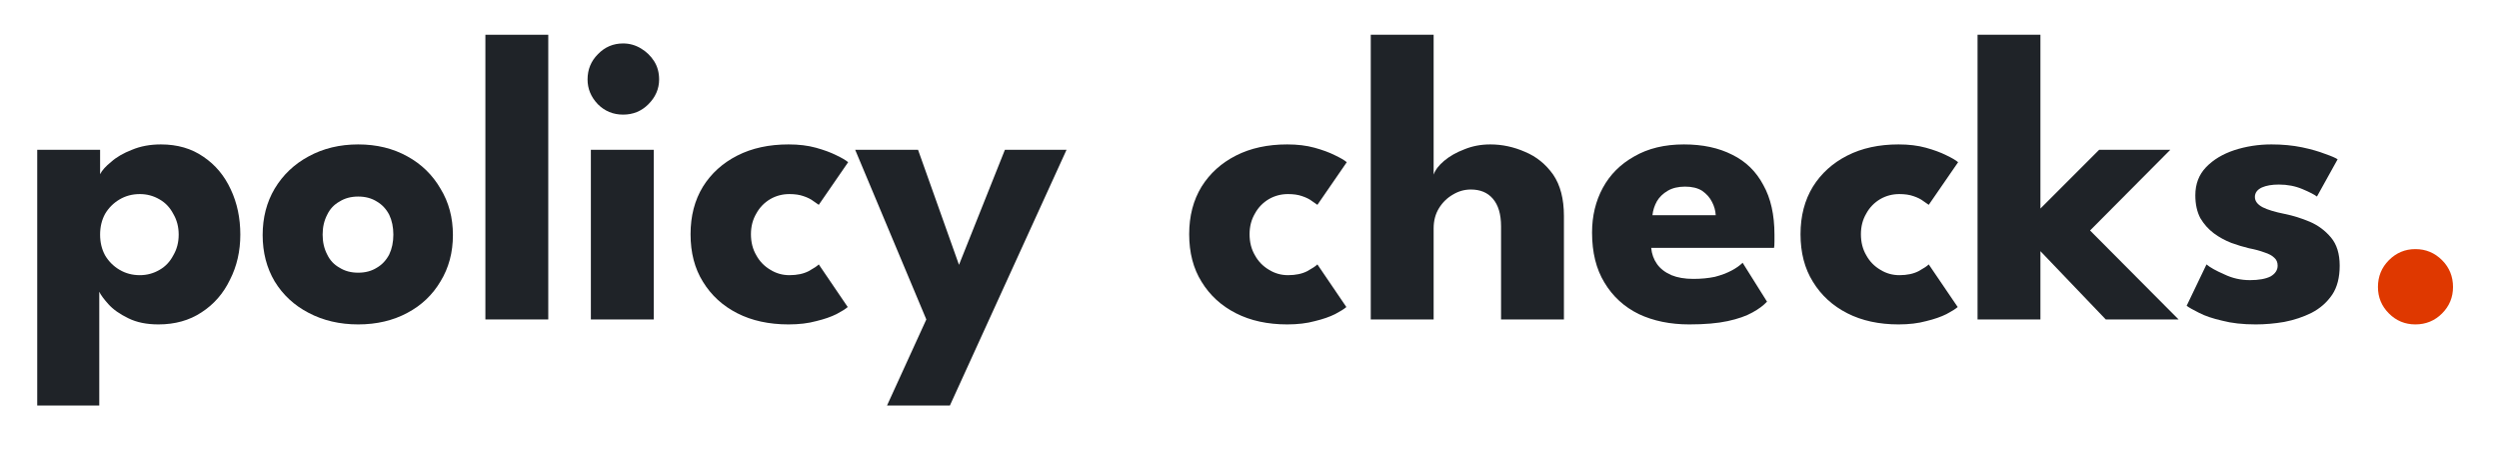
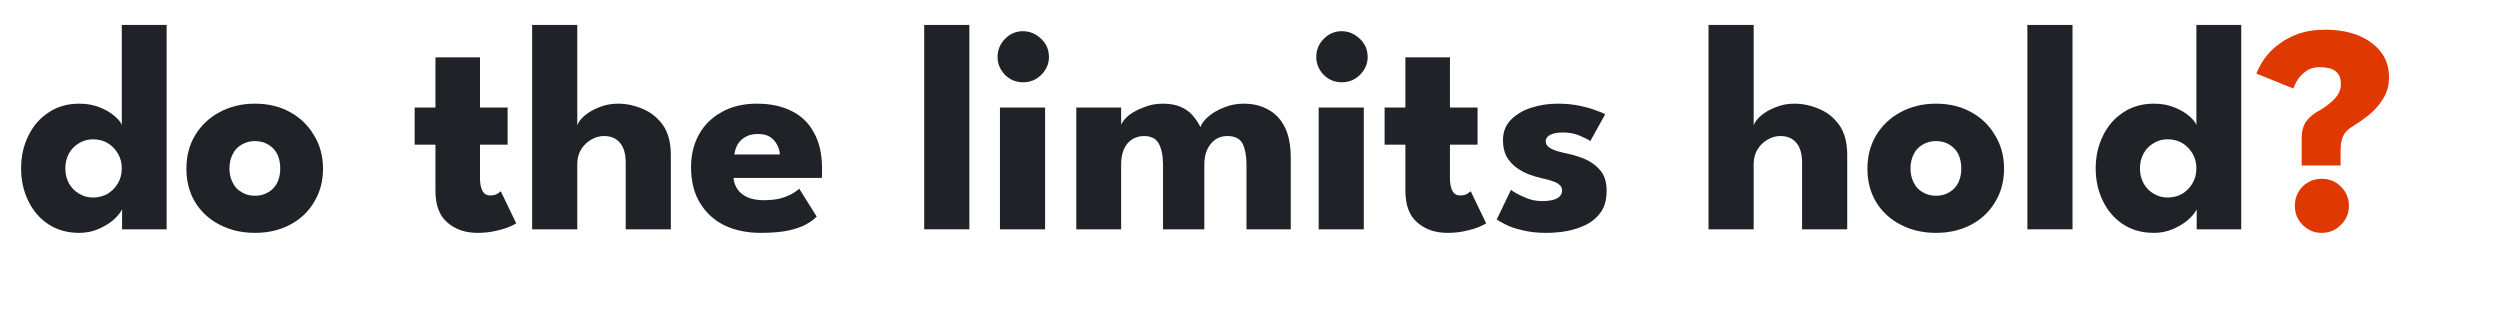
- <svg xmlns="http://www.w3.org/2000/svg" viewBox="0 0 290 53" width="290" height="53" role="img" aria-labelledby="heading-title">
+ <svg xmlns="http://www.w3.org/2000/svg" viewBox="0 0 404 53" width="404" height="53" role="img" aria-labelledby="heading-title">
  <defs>
-     <path id="g112" d="M0.191 -0.208L0.041 -0.208L0.041 0.41L0.193 0.41L0.193 0.351Q0.2 0.365 0.22 0.381Q0.239 0.398 0.27 0.41Q0.301 0.423 0.34 0.423Q0.4 0.423 0.443 0.393Q0.486 0.364 0.509 0.314Q0.532 0.265 0.532 0.205Q0.532 0.145 0.507 0.096Q0.483 0.046 0.438 0.017Q0.394 -0.012 0.334 -0.012Q0.291 -0.012 0.261 0.003Q0.23 0.018 0.213 0.037Q0.196 0.056 0.191 0.067L0.191 -0.208ZM0.383 0.205Q0.383 0.233 0.37 0.255Q0.358 0.278 0.337 0.29Q0.315 0.303 0.289 0.303Q0.262 0.303 0.24 0.29Q0.218 0.277 0.205 0.255Q0.193 0.233 0.193 0.205Q0.193 0.177 0.205 0.155Q0.218 0.133 0.24 0.12Q0.262 0.107 0.289 0.107Q0.315 0.107 0.337 0.12Q0.358 0.132 0.37 0.155Q0.383 0.177 0.383 0.205Z" />
+     <path id="g100" d="M0.218 -0.012Q0.158 -0.012 0.114 0.017Q0.07 0.046 0.046 0.096Q0.022 0.145 0.022 0.205Q0.022 0.265 0.046 0.314Q0.07 0.364 0.114 0.393Q0.158 0.423 0.218 0.423Q0.257 0.423 0.288 0.41Q0.318 0.398 0.337 0.381Q0.356 0.365 0.361 0.351L0.361 0.688L0.512 0.688L0.512 0L0.362 0L0.362 0.067Q0.352 0.048 0.331 0.03Q0.309 0.012 0.28 -0Q0.251 -0.012 0.218 -0.012ZM0.264 0.107Q0.292 0.107 0.314 0.12Q0.335 0.133 0.348 0.155Q0.361 0.177 0.361 0.205Q0.361 0.233 0.348 0.255Q0.335 0.277 0.314 0.29Q0.292 0.303 0.264 0.303Q0.238 0.303 0.217 0.29Q0.196 0.278 0.183 0.255Q0.171 0.233 0.171 0.205Q0.171 0.177 0.183 0.155Q0.196 0.132 0.217 0.12Q0.238 0.107 0.264 0.107Z" />
    <path id="g111" d="M0.251 -0.012Q0.184 -0.012 0.131 0.016Q0.079 0.043 0.049 0.092Q0.02 0.141 0.02 0.204Q0.02 0.267 0.049 0.316Q0.079 0.366 0.131 0.394Q0.184 0.423 0.251 0.423Q0.318 0.423 0.37 0.394Q0.421 0.366 0.45 0.316Q0.48 0.267 0.48 0.204Q0.48 0.141 0.45 0.092Q0.421 0.043 0.37 0.016Q0.318 -0.012 0.251 -0.012ZM0.251 0.113Q0.277 0.113 0.296 0.125Q0.315 0.136 0.326 0.157Q0.336 0.178 0.336 0.205Q0.336 0.232 0.326 0.253Q0.315 0.274 0.296 0.285Q0.277 0.297 0.251 0.297Q0.225 0.297 0.206 0.285Q0.186 0.274 0.176 0.253Q0.165 0.232 0.165 0.205Q0.165 0.178 0.176 0.157Q0.186 0.136 0.206 0.125Q0.225 0.113 0.251 0.113Z" />
+     <path id="g116" d="M0.007 0.41L0.077 0.41L0.077 0.579L0.227 0.579L0.227 0.41L0.32 0.41L0.32 0.285L0.227 0.285L0.227 0.171Q0.227 0.146 0.235 0.13Q0.243 0.114 0.262 0.114Q0.276 0.114 0.286 0.12Q0.295 0.126 0.297 0.128L0.349 0.02Q0.345 0.017 0.327 0.009Q0.309 0.001 0.281 -0.005Q0.253 -0.012 0.219 -0.012Q0.157 -0.012 0.117 0.023Q0.077 0.057 0.077 0.13L0.077 0.285L0.007 0.285L0.007 0.41Z" />
+     <path id="g104" d="M0.328 0.423Q0.371 0.423 0.412 0.405Q0.453 0.388 0.48 0.35Q0.506 0.312 0.506 0.25L0.506 0L0.354 0L0.354 0.225Q0.354 0.269 0.334 0.292Q0.315 0.314 0.281 0.314Q0.258 0.314 0.238 0.302Q0.217 0.29 0.204 0.269Q0.191 0.248 0.191 0.22L0.191 0L0.039 0L0.039 0.688L0.191 0.688L0.191 0.35Q0.197 0.367 0.216 0.383Q0.236 0.4 0.265 0.411Q0.294 0.423 0.328 0.423Z" />
+     <path id="g101" d="M0.163 0.173Q0.165 0.151 0.177 0.134Q0.189 0.117 0.212 0.107Q0.234 0.098 0.265 0.098Q0.293 0.098 0.317 0.103Q0.34 0.109 0.357 0.118Q0.374 0.127 0.384 0.137L0.443 0.043Q0.43 0.029 0.408 0.017Q0.385 0.004 0.348 -0.004Q0.311 -0.012 0.255 -0.012Q0.186 -0.012 0.133 0.013Q0.08 0.039 0.05 0.089Q0.02 0.138 0.02 0.21Q0.02 0.27 0.046 0.318Q0.072 0.366 0.122 0.394Q0.172 0.423 0.242 0.423Q0.31 0.423 0.359 0.398Q0.408 0.374 0.434 0.325Q0.461 0.277 0.461 0.205Q0.461 0.201 0.461 0.189Q0.461 0.177 0.46 0.173L0.163 0.173ZM0.319 0.252Q0.318 0.269 0.31 0.284Q0.302 0.3 0.286 0.311Q0.27 0.321 0.245 0.321Q0.22 0.321 0.203 0.311Q0.186 0.301 0.177 0.286Q0.168 0.27 0.166 0.252L0.319 0.252Z" />
    <path id="g108" d="M0.194 0L0.042 0L0.042 0.688L0.194 0.688L0.194 0Z" />
    <path id="g105" d="M0.047 0L0.047 0.41L0.199 0.41L0.199 0L0.047 0ZM0.125 0.495Q0.089 0.495 0.064 0.52Q0.039 0.546 0.039 0.58Q0.039 0.616 0.064 0.641Q0.089 0.667 0.125 0.667Q0.148 0.667 0.168 0.655Q0.188 0.643 0.2 0.624Q0.212 0.605 0.212 0.58Q0.212 0.546 0.186 0.52Q0.161 0.495 0.125 0.495Z" />
-     <path id="g99" d="M0.265 0.107Q0.293 0.107 0.312 0.117Q0.33 0.127 0.336 0.133L0.406 0.03Q0.398 0.023 0.379 0.013Q0.359 0.003 0.33 -0.004Q0.301 -0.012 0.263 -0.012Q0.192 -0.012 0.139 0.015Q0.086 0.042 0.056 0.091Q0.026 0.139 0.026 0.206Q0.026 0.272 0.056 0.321Q0.086 0.369 0.139 0.396Q0.192 0.423 0.263 0.423Q0.3 0.423 0.329 0.415Q0.358 0.407 0.378 0.397Q0.399 0.387 0.407 0.38L0.336 0.277Q0.332 0.28 0.323 0.286Q0.314 0.293 0.299 0.298Q0.285 0.303 0.265 0.303Q0.24 0.303 0.219 0.291Q0.197 0.278 0.185 0.256Q0.172 0.234 0.172 0.206Q0.172 0.177 0.185 0.155Q0.197 0.133 0.219 0.12Q0.24 0.107 0.265 0.107Z" />
-     <path id="g121" d="M0.249 0.132L0.36 0.41L0.509 0.41L0.227 -0.208L0.075 -0.208L0.17 0L-0.002 0.41L0.15 0.41L0.249 0.132Z" />
-     <path id="g104" d="M0.328 0.423Q0.371 0.423 0.412 0.405Q0.453 0.388 0.48 0.35Q0.506 0.312 0.506 0.25L0.506 0L0.354 0L0.354 0.225Q0.354 0.269 0.334 0.292Q0.315 0.314 0.281 0.314Q0.258 0.314 0.238 0.302Q0.217 0.29 0.204 0.269Q0.191 0.248 0.191 0.22L0.191 0L0.039 0L0.039 0.688L0.191 0.688L0.191 0.35Q0.197 0.367 0.216 0.383Q0.236 0.4 0.265 0.411Q0.294 0.423 0.328 0.423Z" />
-     <path id="g101" d="M0.163 0.173Q0.165 0.151 0.177 0.134Q0.189 0.117 0.212 0.107Q0.234 0.098 0.265 0.098Q0.293 0.098 0.317 0.103Q0.34 0.109 0.357 0.118Q0.374 0.127 0.384 0.137L0.443 0.043Q0.43 0.029 0.408 0.017Q0.385 0.004 0.348 -0.004Q0.311 -0.012 0.255 -0.012Q0.186 -0.012 0.133 0.013Q0.08 0.039 0.05 0.089Q0.02 0.138 0.02 0.21Q0.02 0.27 0.046 0.318Q0.072 0.366 0.122 0.394Q0.172 0.423 0.242 0.423Q0.31 0.423 0.359 0.398Q0.408 0.374 0.434 0.325Q0.461 0.277 0.461 0.205Q0.461 0.201 0.461 0.189Q0.461 0.177 0.46 0.173L0.163 0.173ZM0.319 0.252Q0.318 0.269 0.31 0.284Q0.302 0.3 0.286 0.311Q0.27 0.321 0.245 0.321Q0.22 0.321 0.203 0.311Q0.186 0.301 0.177 0.286Q0.168 0.27 0.166 0.252L0.319 0.252Z" />
-     <path id="g107" d="M0.322 0.41L0.494 0.41L0.3 0.215L0.514 0L0.338 0L0.18 0.165L0.18 0L0.028 0L0.028 0.688L0.18 0.688L0.18 0.268L0.322 0.41Z" />
+     <path id="g109" d="M0.606 0.423Q0.653 0.423 0.688 0.403Q0.724 0.384 0.744 0.344Q0.764 0.304 0.764 0.241L0.764 0L0.615 0L0.615 0.218Q0.615 0.261 0.602 0.288Q0.589 0.314 0.55 0.314Q0.527 0.314 0.51 0.302Q0.493 0.29 0.483 0.269Q0.473 0.247 0.473 0.218L0.473 0L0.334 0L0.334 0.218Q0.334 0.261 0.32 0.288Q0.306 0.314 0.27 0.314Q0.247 0.314 0.229 0.302Q0.212 0.291 0.202 0.269Q0.193 0.248 0.193 0.218L0.193 0L0.042 0L0.042 0.41L0.193 0.41L0.193 0.352Q0.199 0.367 0.219 0.384Q0.24 0.4 0.27 0.411Q0.299 0.423 0.333 0.423Q0.37 0.423 0.394 0.412Q0.419 0.401 0.434 0.383Q0.45 0.365 0.46 0.344Q0.466 0.362 0.487 0.38Q0.508 0.398 0.539 0.41Q0.57 0.423 0.606 0.423Z" />
    <path id="g115" d="M0.226 0.423Q0.266 0.423 0.3 0.416Q0.333 0.409 0.356 0.4Q0.379 0.392 0.386 0.387L0.336 0.297Q0.327 0.304 0.301 0.315Q0.275 0.326 0.244 0.326Q0.219 0.326 0.203 0.319Q0.186 0.311 0.186 0.296Q0.186 0.281 0.205 0.271Q0.223 0.262 0.258 0.255Q0.288 0.249 0.319 0.236Q0.349 0.223 0.37 0.198Q0.391 0.173 0.391 0.13Q0.391 0.087 0.373 0.06Q0.354 0.032 0.323 0.016Q0.293 0.001 0.257 -0.006Q0.222 -0.012 0.188 -0.012Q0.141 -0.012 0.107 -0.003Q0.072 0.005 0.051 0.016Q0.029 0.027 0.021 0.033L0.069 0.133Q0.082 0.122 0.112 0.109Q0.141 0.095 0.174 0.095Q0.206 0.095 0.224 0.104Q0.241 0.114 0.241 0.13Q0.241 0.142 0.233 0.149Q0.225 0.157 0.209 0.162Q0.193 0.168 0.172 0.172Q0.151 0.177 0.129 0.185Q0.106 0.194 0.087 0.208Q0.067 0.223 0.054 0.245Q0.042 0.268 0.042 0.3Q0.042 0.341 0.068 0.368Q0.094 0.395 0.136 0.409Q0.179 0.423 0.226 0.423Z" />
-     <path id="dot" d="M5.76,0.48C4.76,0.48 3.91,0.13 3.2,-0.58 2.49,-1.29 2.14,-2.14 2.14,-3.14 2.14,-4.15 2.49,-5.02 3.2,-5.73 3.91,-6.44 4.76,-6.8 5.76,-6.8 6.77,-6.8 7.63,-6.44 8.34,-5.73 9.05,-5.02 9.4,-4.15 9.4,-3.14 9.4,-2.14 9.05,-1.29 8.34,-0.58 7.63,0.13 6.77,0.48 5.76,0.48z" />
+     <path id="g63" d="M0.157 0.215L0.157 0.308Q0.157 0.341 0.172 0.363Q0.188 0.385 0.215 0.399Q0.233 0.409 0.25 0.423Q0.267 0.436 0.278 0.452Q0.289 0.469 0.289 0.49Q0.289 0.519 0.27 0.533Q0.252 0.546 0.217 0.546Q0.192 0.546 0.174 0.534Q0.156 0.522 0.145 0.506Q0.134 0.489 0.129 0.474L0.005 0.524Q0.006 0.531 0.015 0.547Q0.023 0.564 0.04 0.585Q0.057 0.607 0.084 0.626Q0.111 0.646 0.148 0.659Q0.186 0.672 0.236 0.672Q0.298 0.672 0.347 0.653Q0.395 0.633 0.423 0.598Q0.451 0.562 0.451 0.513Q0.451 0.469 0.43 0.438Q0.41 0.406 0.382 0.384Q0.354 0.362 0.331 0.348Q0.306 0.334 0.297 0.315Q0.288 0.296 0.288 0.267L0.288 0.215L0.157 0.215ZM0.224 -0.012Q0.187 -0.012 0.16 0.015Q0.134 0.041 0.134 0.079Q0.134 0.117 0.16 0.144Q0.187 0.17 0.224 0.17Q0.263 0.17 0.289 0.144Q0.316 0.117 0.316 0.079Q0.316 0.041 0.289 0.015Q0.263 -0.012 0.224 -0.012Z" />
  </defs>
  <g fill="#1f2328" transform="scale(1.2)">
-     <use href="#g112" transform="translate(1.96 30.88) scale(40 -40)" />
-     <use href="#g111" transform="translate(24.6 30.88) scale(40 -40)" />
-     <use href="#g108" transform="translate(45.26 30.88) scale(40 -40)" />
-     <use href="#g105" transform="translate(55.26 30.88) scale(40 -40)" />
-     <use href="#g99" transform="translate(65.74 30.88) scale(40 -40)" />
-     <use href="#g121" transform="translate(82.78 30.88) scale(40 -40)" />
-     <use href="#g99" transform="translate(113.96 30.88) scale(40 -40)" />
-     <use href="#g104" transform="translate(131 30.88) scale(40 -40)" />
-     <use href="#g101" transform="translate(153.16 30.88) scale(40 -40)" />
-     <use href="#g99" transform="translate(173.08 30.88) scale(40 -40)" />
-     <use href="#g107" transform="translate(190.12 30.88) scale(40 -40)" />
-     <use href="#g115" transform="translate(210.62 30.88) scale(40 -40)" />
-     <use href="#dot" x="227.82" y="30.88" fill="#df3800" />
+     <use href="#g100" transform="translate(1.96 30.88) scale(40 -40)" />
+     <use href="#g111" transform="translate(24.3 30.88) scale(40 -40)" />
+     <use href="#g116" transform="translate(55.56 30.88) scale(40 -40)" />
+     <use href="#g104" transform="translate(70.1 30.88) scale(40 -40)" />
+     <use href="#g101" transform="translate(92.26 30.88) scale(40 -40)" />
+     <use href="#g108" transform="translate(122.78 30.88) scale(40 -40)" />
+     <use href="#g105" transform="translate(132.78 30.88) scale(40 -40)" />
+     <use href="#g109" transform="translate(143.26 30.88) scale(40 -40)" />
+     <use href="#g105" transform="translate(175.7 30.88) scale(40 -40)" />
+     <use href="#g116" transform="translate(186.18 30.88) scale(40 -40)" />
+     <use href="#g115" transform="translate(200.72 30.88) scale(40 -40)" />
+     <use href="#g104" transform="translate(228.52 30.88) scale(40 -40)" />
+     <use href="#g111" transform="translate(250.68 30.88) scale(40 -40)" />
+     <use href="#g108" transform="translate(271.34 30.88) scale(40 -40)" />
+     <use href="#g100" transform="translate(281.34 30.88) scale(40 -40)" />
+     <use href="#g63" transform="translate(303.68 30.88) scale(40 -40)" fill="#df3800" />
  </g>
</svg>
